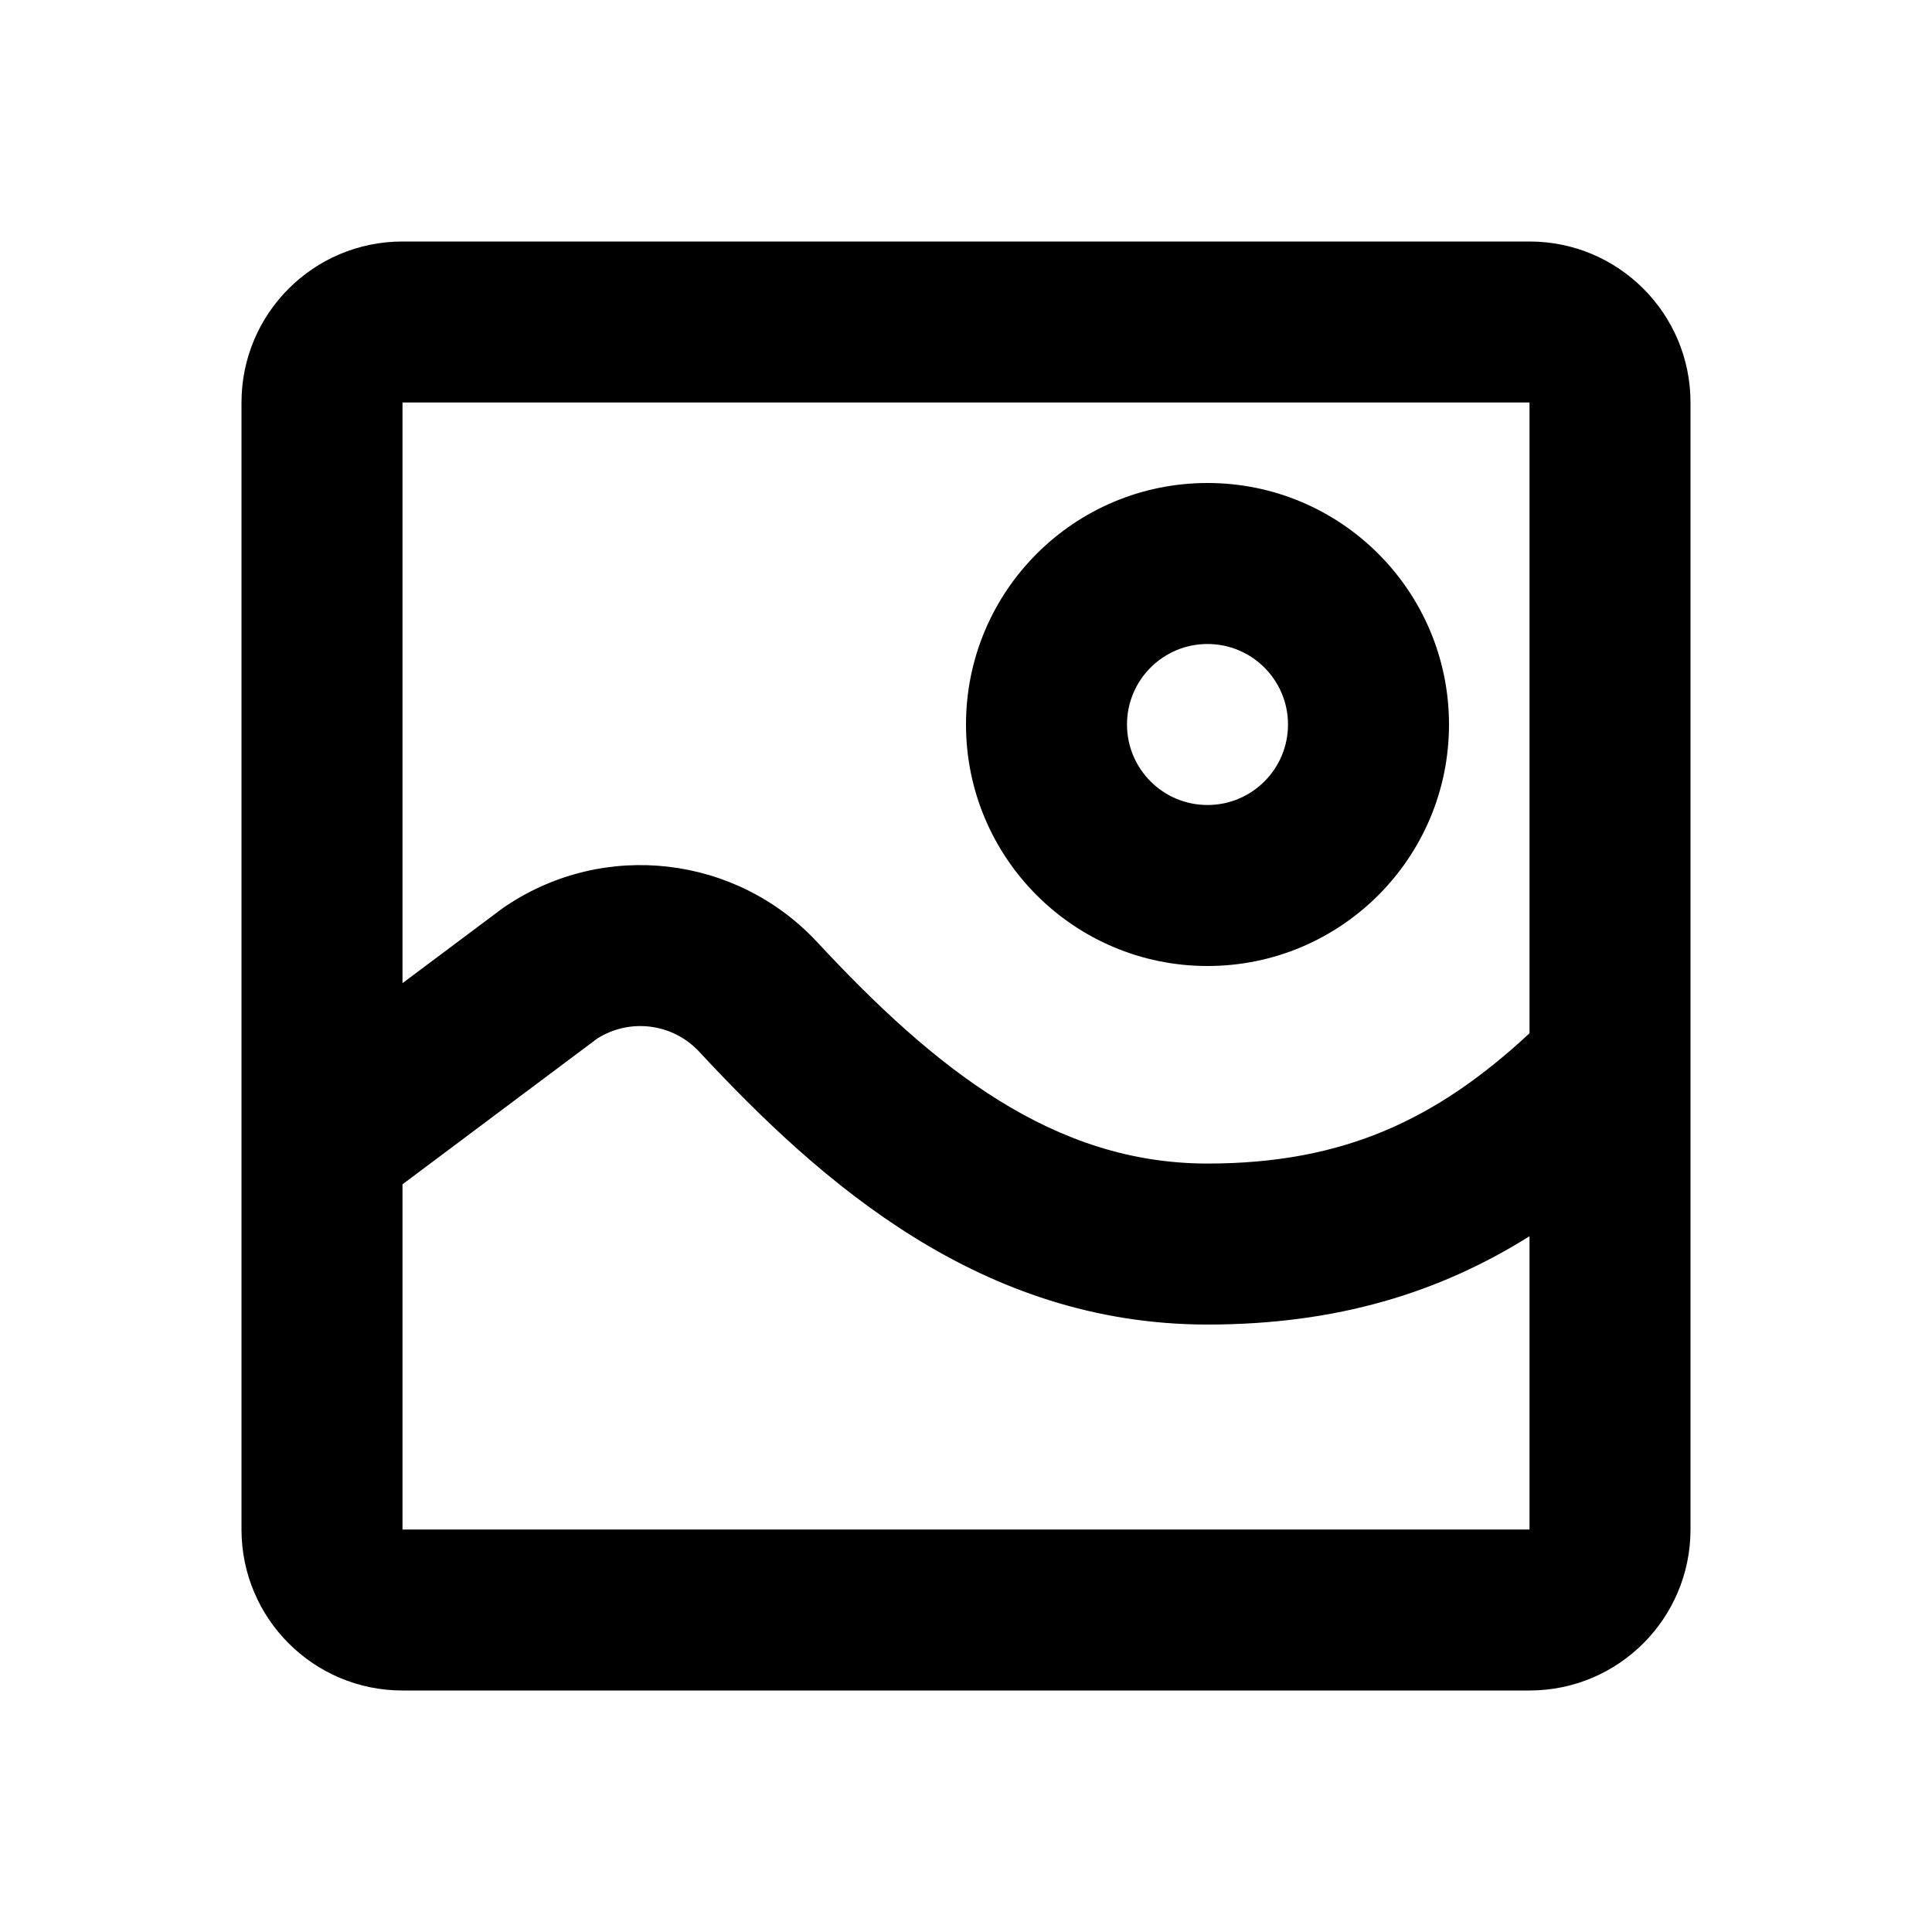
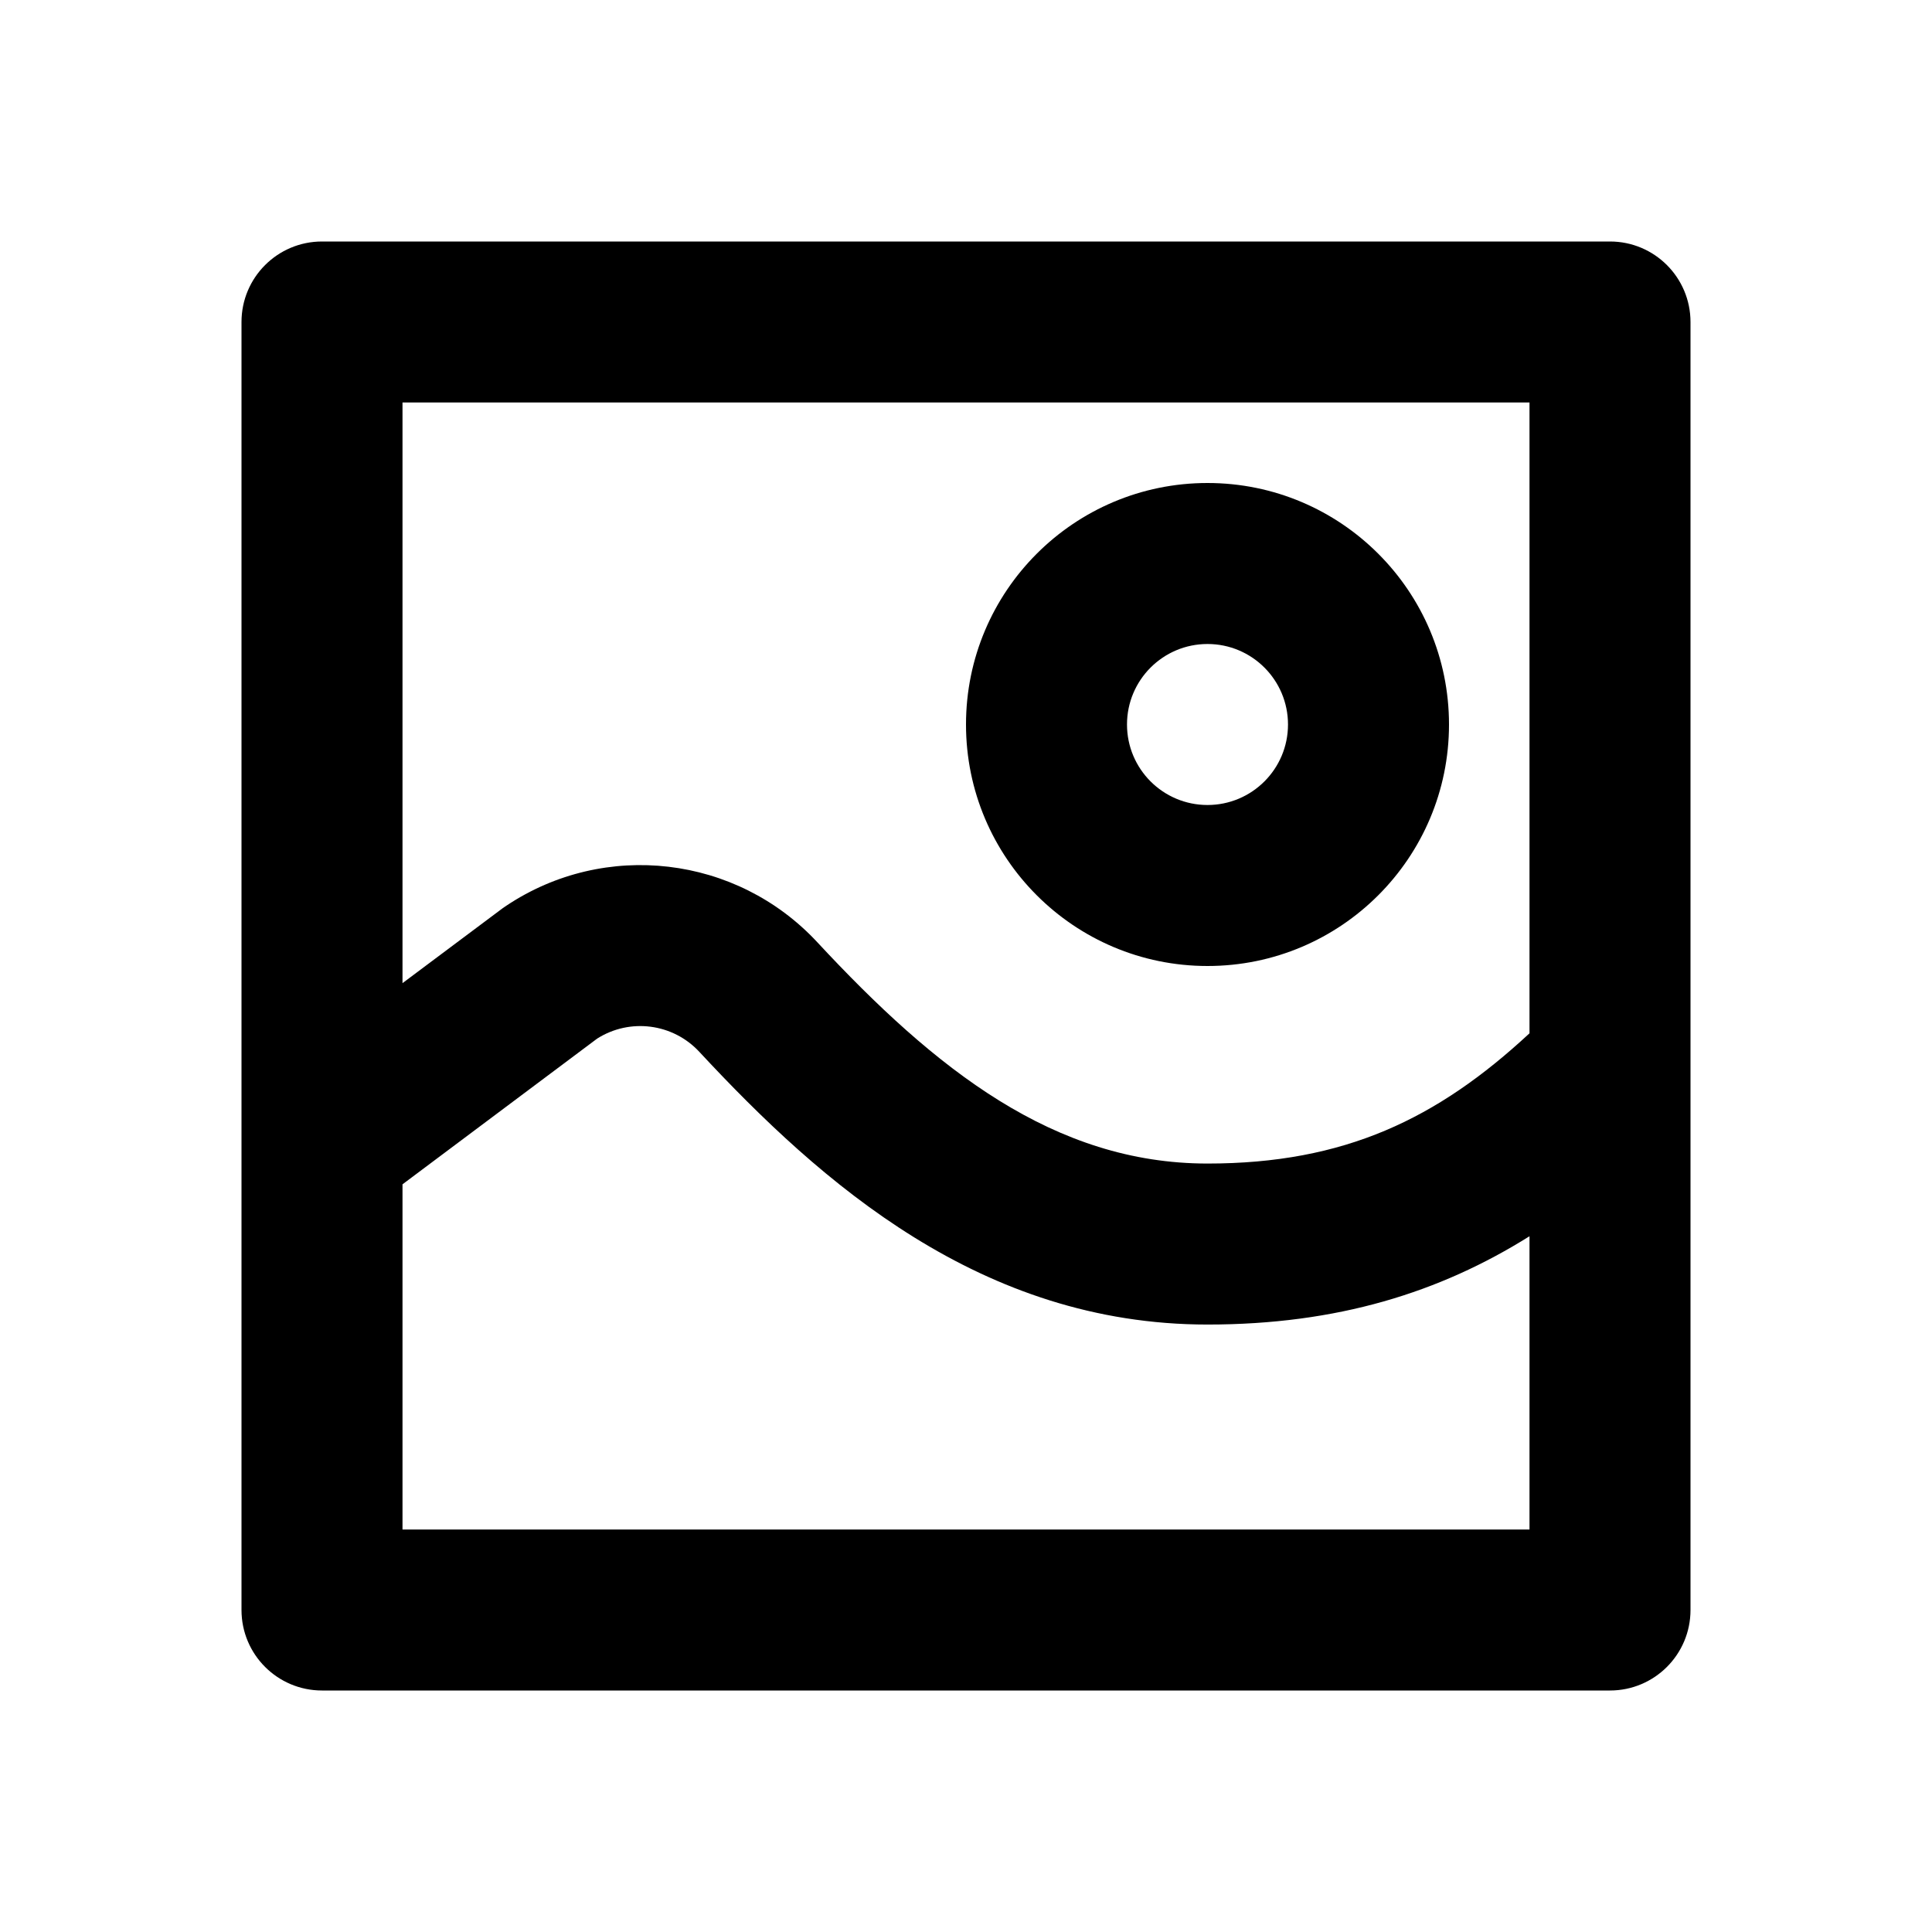
<svg xmlns="http://www.w3.org/2000/svg" fill="none" viewBox="0 0 24 24">
-   <path fill="#000" fill-rule="evenodd" d="M3 5a2 2 0 0 1 2-2h14a2 2 0 0 1 2 2v14a2 2 0 0 1-2 2H5a2 2 0 0 1-2-2V5Zm16 0H5v7.213l1.246-.932.044-.03a3 3 0 0 1 3.863.454c1.468 1.58 2.941 2.749 4.847 2.749 1.703 0 2.855-.555 4-1.618V5Zm0 10.357c-1.112.697-2.386 1.097-4 1.097-2.81 0-4.796-1.755-6.313-3.388a1 1 0 0 0-1.269-.164L5 14.712V19h14v-3.643ZM15 8a1 1 0 1 0 0 2 1 1 0 0 0 0-2Zm-3 1a3 3 0 1 1 6 0 3 3 0 0 1-6 0Z" clip-rule="evenodd" />
+   <path fill="#000" fill-rule="evenodd" d="M3 4a1 1 0 0 1 1-1h16a1 1 0 0 1 1 1v16a1 1 0 0 1-1 1H4a1 1 0 0 1-1-1V4Zm2 1v7.213l1.246-.932.044-.03a3 3 0 0 1 3.863.454c1.468 1.58 2.941 2.749 4.847 2.749 1.703 0 2.855-.555 4-1.618V5H5Zm14 10.357c-1.112.697-2.386 1.097-4 1.097-2.81 0-4.796-1.755-6.313-3.388a1 1 0 0 0-1.269-.164L5 14.712V19h14v-3.643ZM15 8a1 1 0 1 0 0 2 1 1 0 0 0 0-2Zm-3 1a3 3 0 1 1 6 0 3 3 0 0 1-6 0Z" clip-rule="evenodd" />
</svg>
